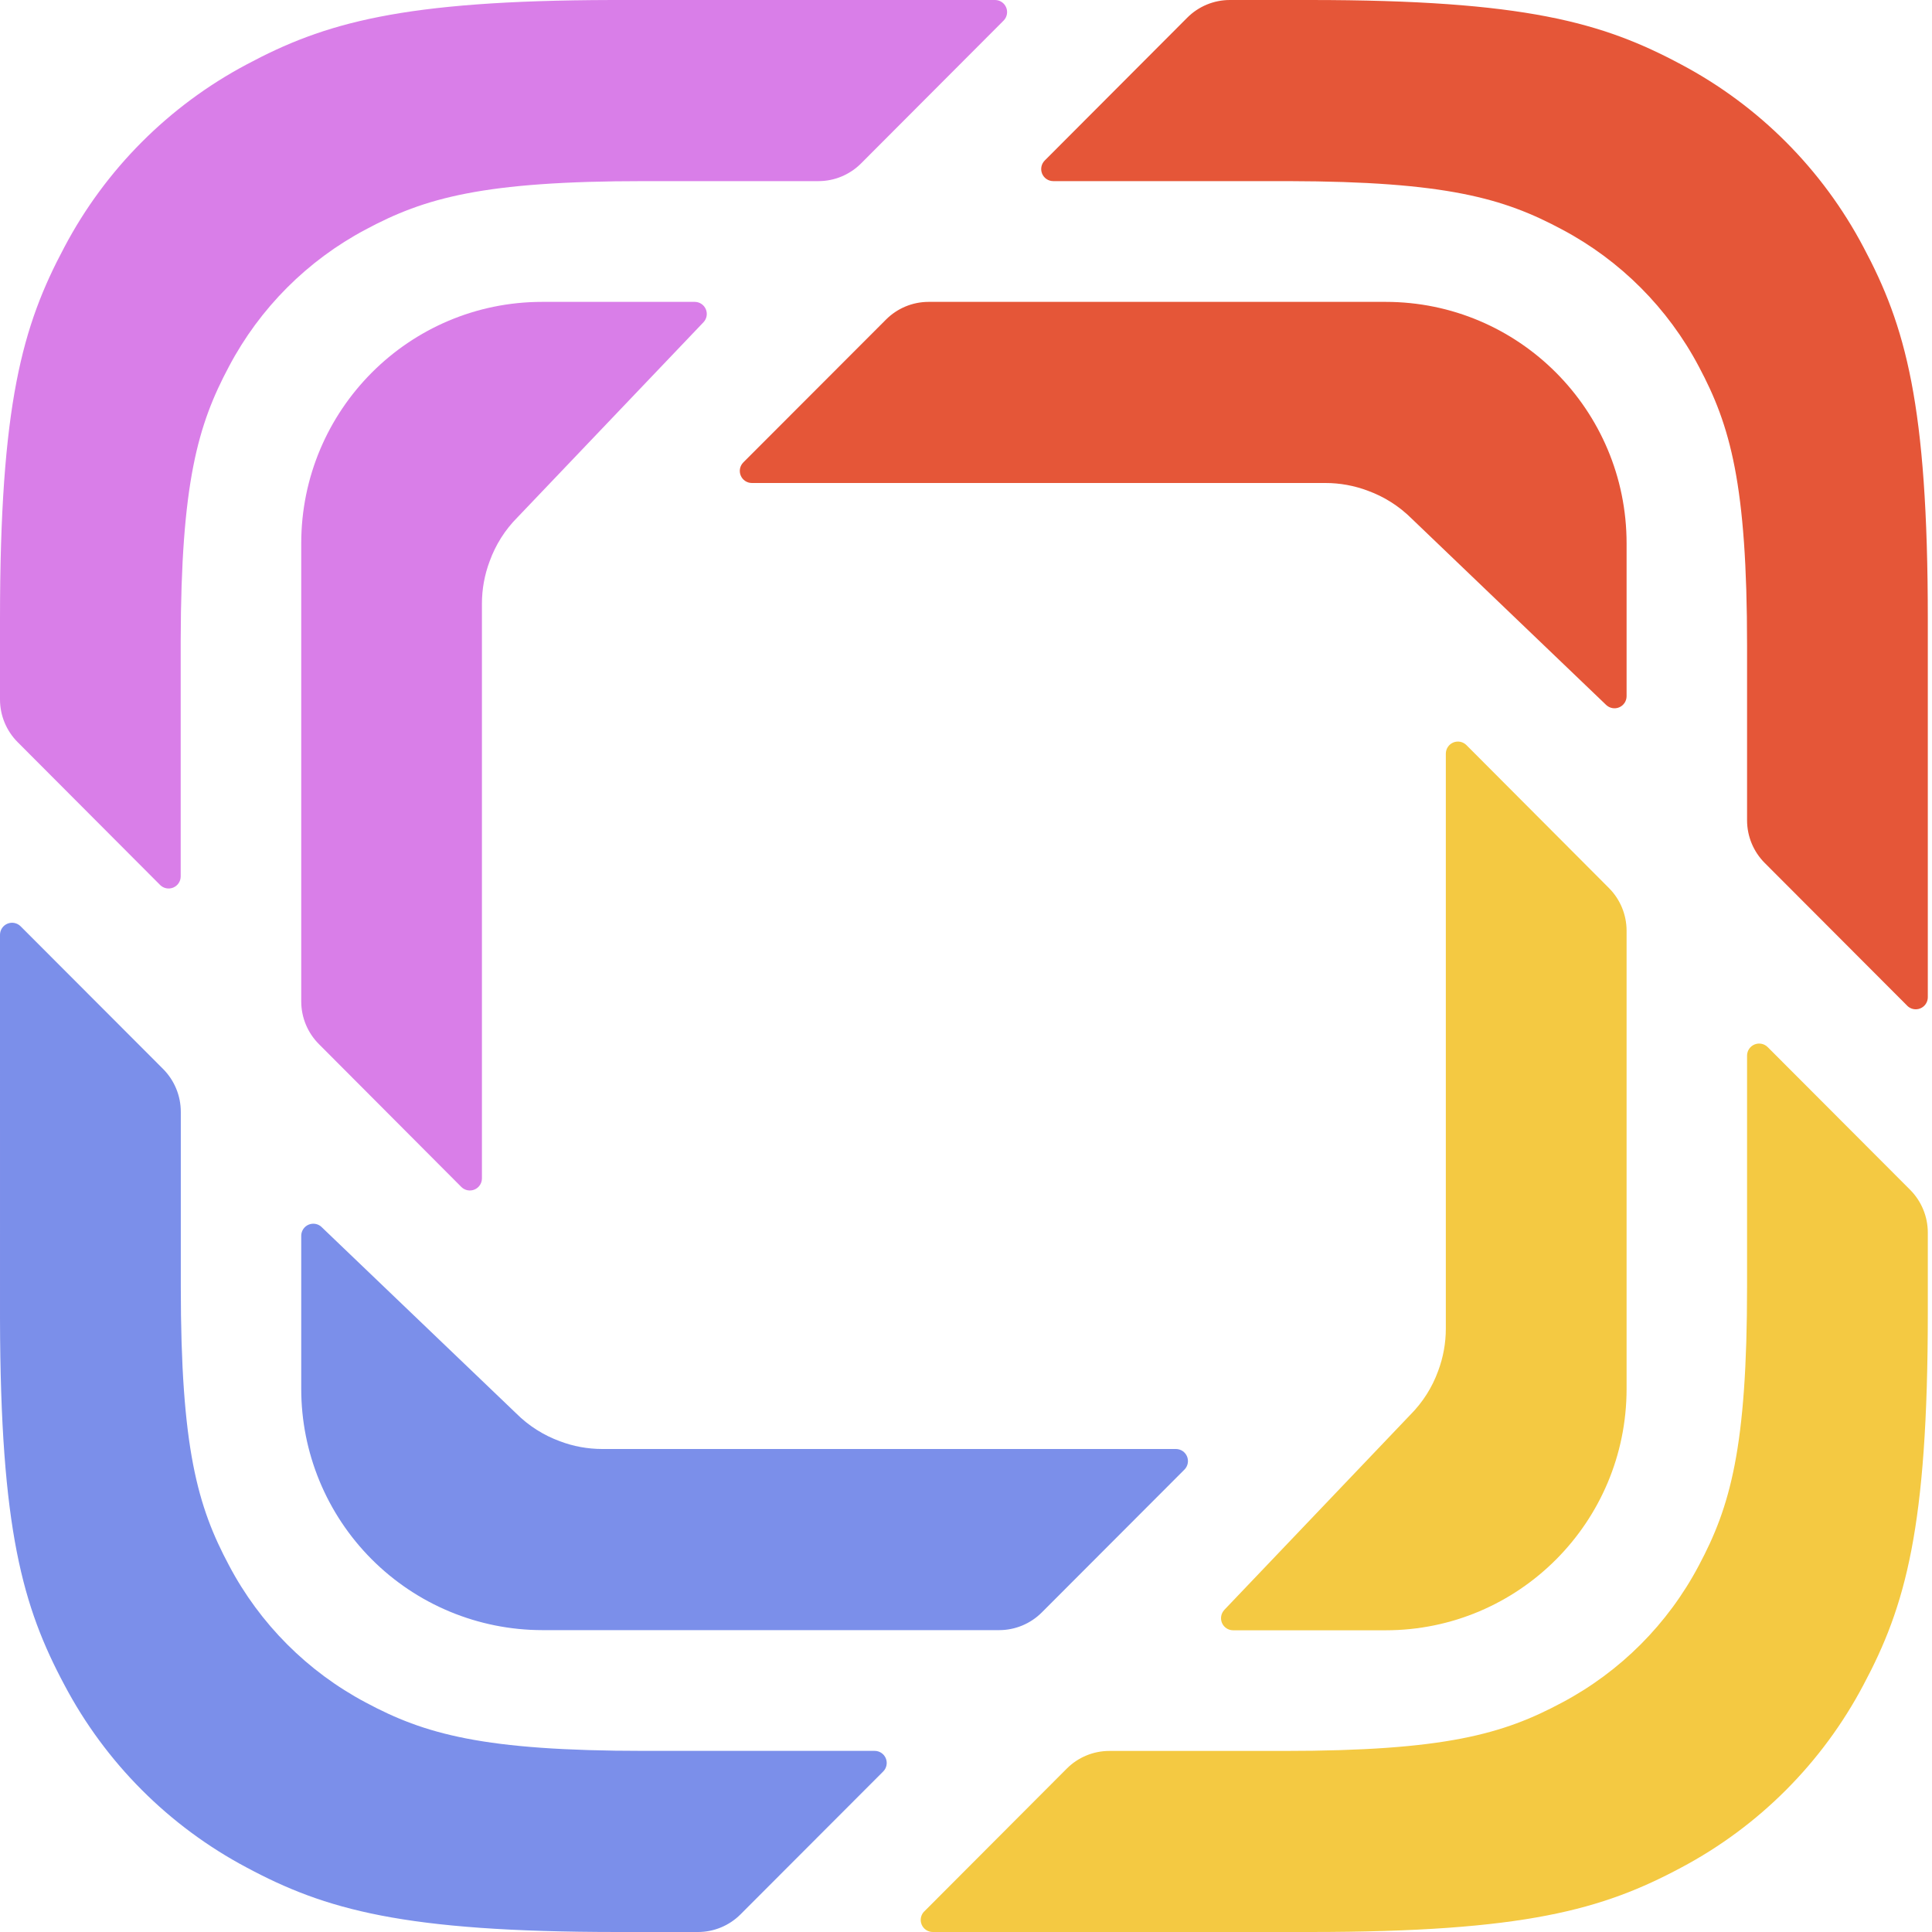
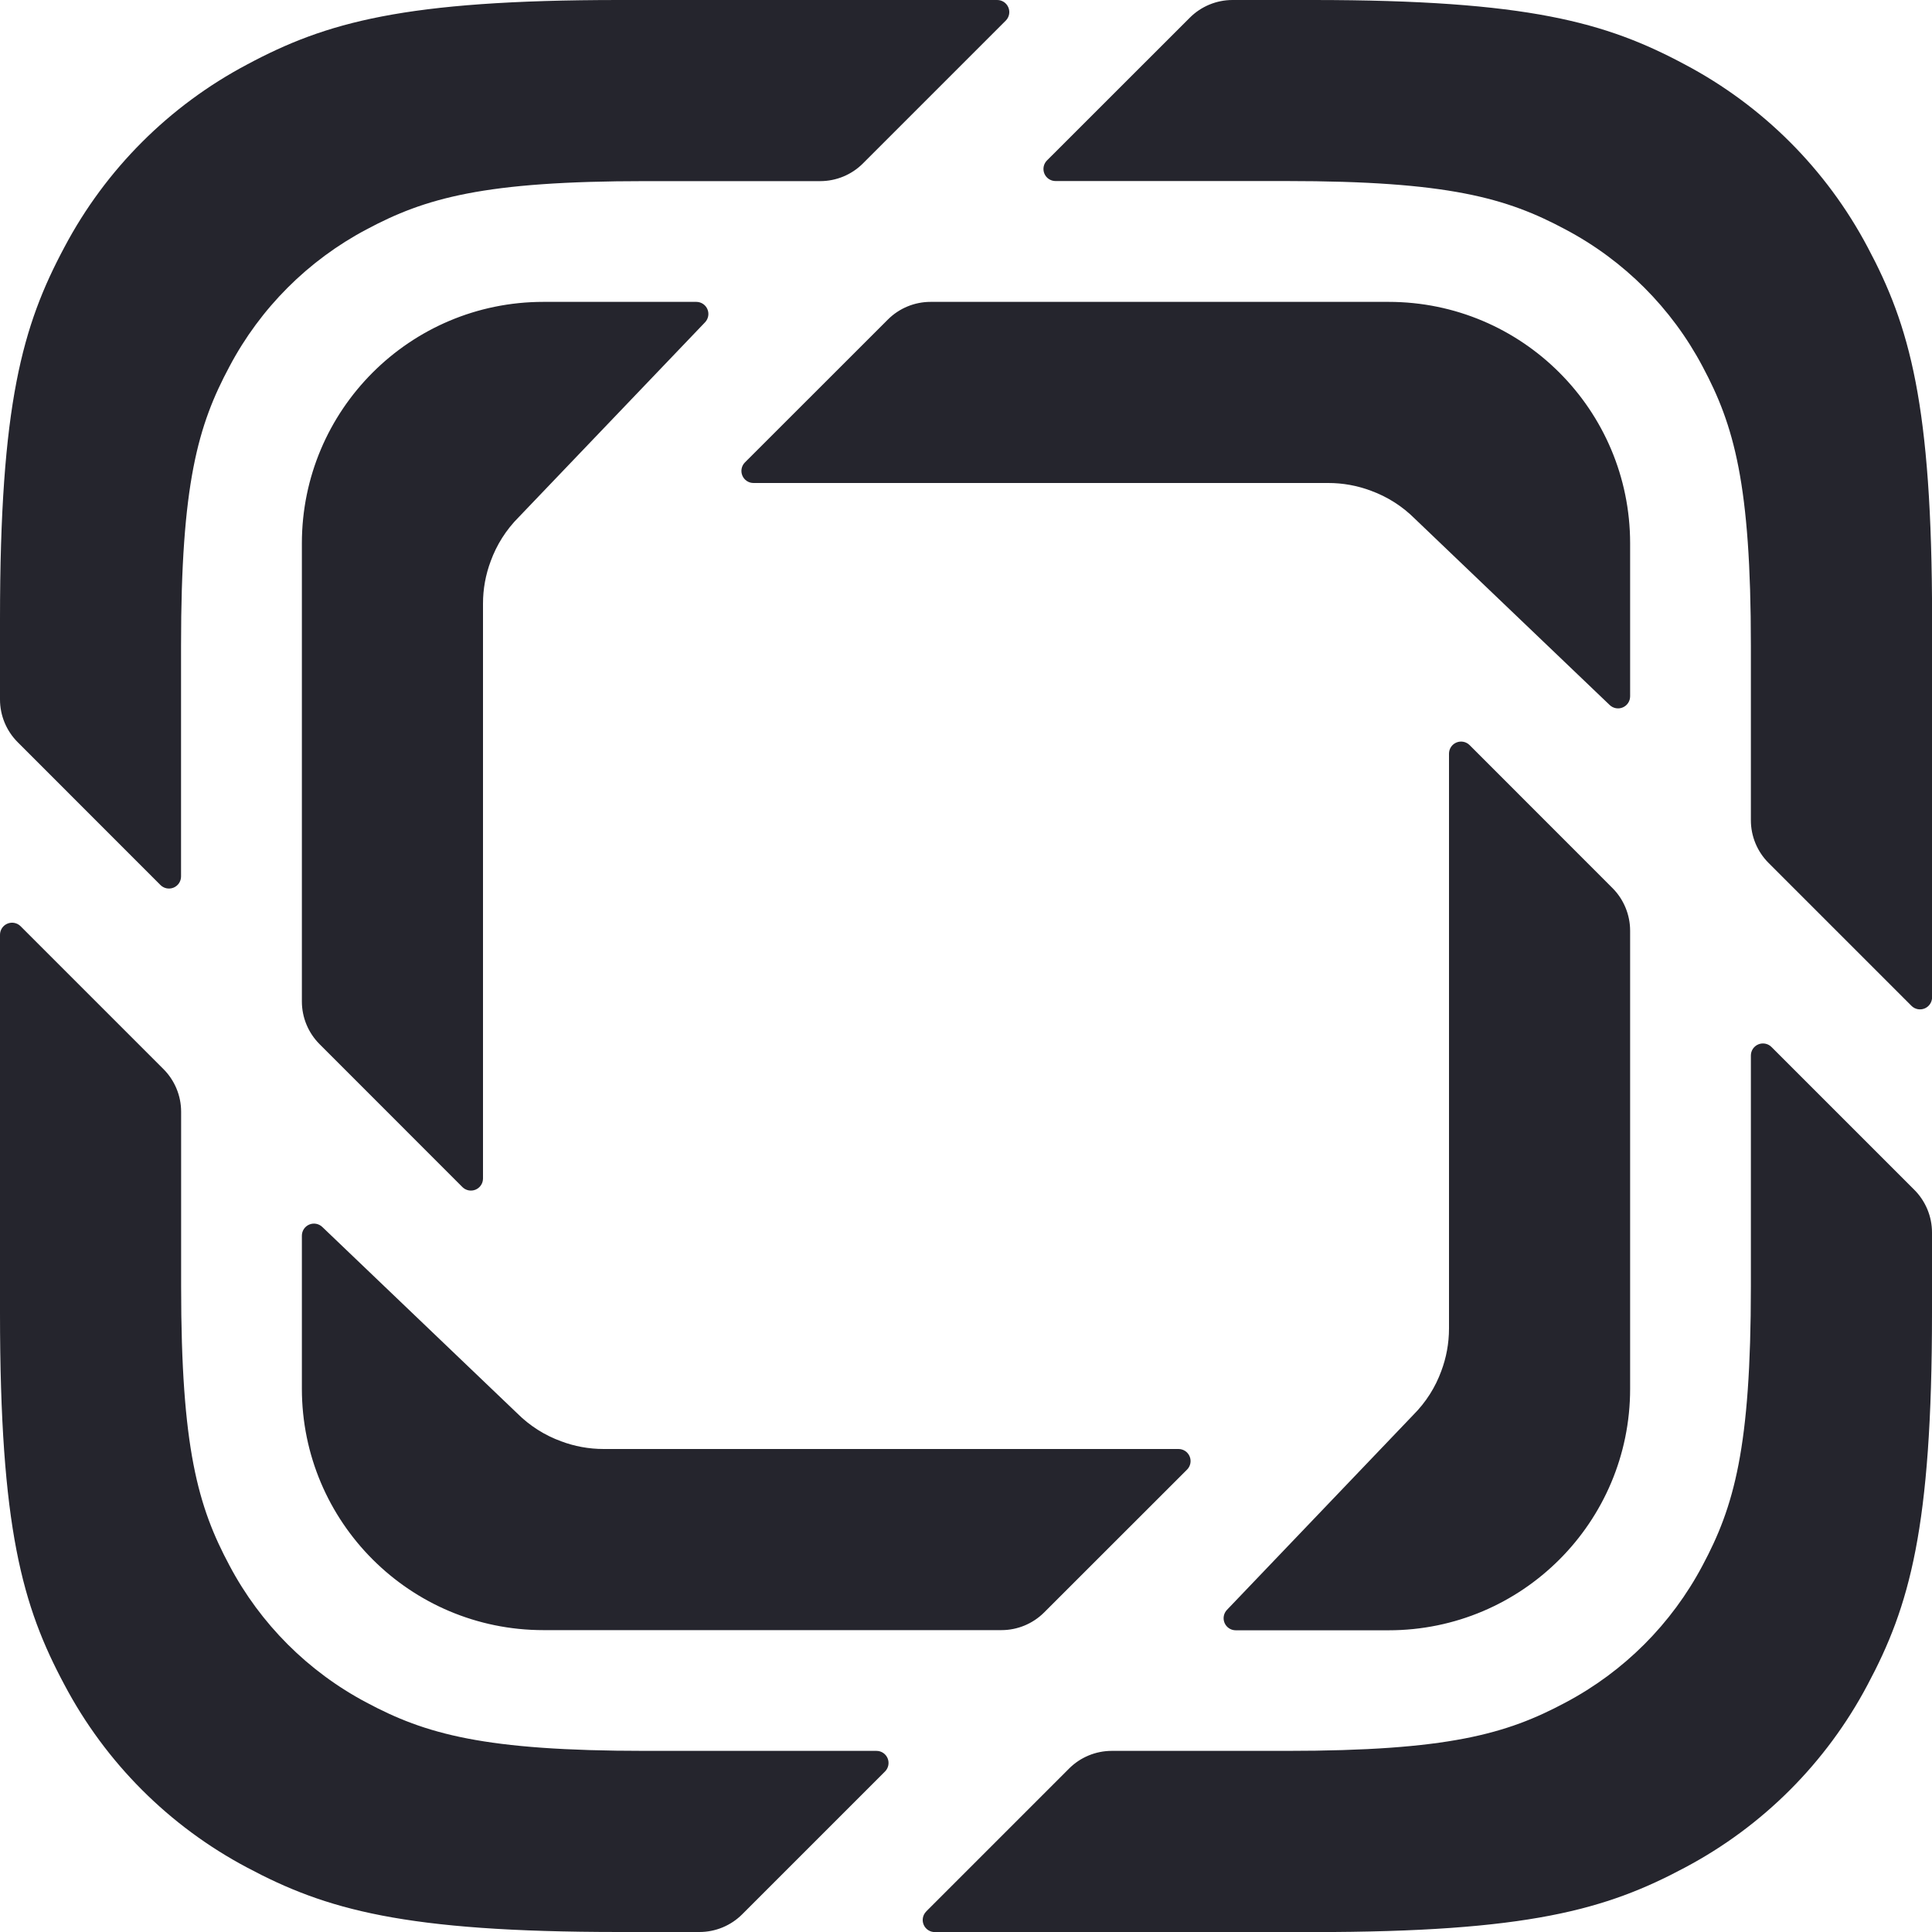
- <svg xmlns="http://www.w3.org/2000/svg" width="24px" height="24px" viewBox="0 0 256 256" version="1.1">
-   <g stroke="none" stroke-width="1" fill="none" fill-rule="evenodd">
-     <g>
-       <path d="M222.777,8.548 C233.065,14.009 241.474,22.438 246.912,32.74 C252.48,43.172 255.445,53.518 255.445,82.041 L255.445,132.139 C255.445,132.785 255.055,133.368 254.457,133.616 C253.86,133.863 253.172,133.726 252.715,133.269 L252.715,133.262 L233.835,114.347 C232.335,112.844 231.494,110.809 231.495,108.686 L231.495,85.532 C231.495,64.135 229.269,56.377 225.095,48.555 C221.015,40.829 214.707,34.509 206.99,30.414 C199.271,26.27 191.608,24.047 170.767,24.001 L139.556,24 C138.91,23.997 138.33,23.606 138.084,23.009 C137.839,22.412 137.976,21.726 138.432,21.269 L157.312,2.347 C158.805,0.846 160.839,7.10542736e-14 162.958,7.10542736e-14 L173.575,7.10542736e-14 C202.041,7.10542736e-14 212.366,2.972 222.777,8.548 Z M183.602,40 C201.237,40 215.531,54.329 215.531,72 L215.531,92.26 C215.528,92.898 215.145,93.473 214.558,93.724 C213.971,93.974 213.291,93.852 212.828,93.412 L187.086,68.75 C185.38,67.044 183.388,65.806 181.262,65.031 C179.458,64.348 177.545,63.998 175.616,64 L99.627,64 C98.98,63.999 98.397,63.61 98.15,63.012 C97.902,62.415 98.039,61.727 98.496,61.269 L117.404,42.34 C118.898,40.846 120.924,40 123.044,40 L183.602,40 Z" fill="#E55638" />
-       <path d="M234.219,138.738 L253.106,157.66 C254.599,159.161 255.445,161.202 255.445,163.321 L255.445,173.966 C255.445,202.489 252.48,212.836 246.912,223.268 C241.474,233.569 233.065,241.998 222.777,247.46 C212.366,253.028 202.041,256 173.575,256 L123.591,256 C122.946,255.997 122.366,255.606 122.12,255.009 C121.874,254.412 122.011,253.726 122.468,253.269 L122.468,253.276 L141.348,234.354 C142.841,232.853 144.875,232.007 146.994,232.007 L170.098,232.007 C191.445,232.007 199.182,229.781 206.99,225.593 C214.707,221.498 221.015,215.178 225.095,207.452 C229.269,199.63 231.495,191.872 231.495,170.475 L231.495,139.868 C231.499,139.225 231.887,138.646 232.482,138.399 C233.076,138.152 233.76,138.286 234.219,138.738 Z M194.311,98.731 L213.198,117.675 C214.692,119.175 215.531,121.209 215.531,123.335 L215.531,184.021 C215.531,201.692 201.237,216.021 183.602,216.021 L163.385,216.021 C162.747,216.018 162.171,215.636 161.921,215.049 C161.67,214.462 161.793,213.782 162.233,213.319 L162.233,213.312 L186.837,187.506 C188.544,185.799 189.781,183.808 190.556,181.675 C191.236,179.867 191.583,177.952 191.58,176.021 L191.58,99.861 C191.581,99.215 191.971,98.632 192.568,98.384 C193.166,98.137 193.854,98.274 194.311,98.731 Z" fill="#F4C942" />
-       <path d="M2.724,122.731 L21.618,141.653 C23.111,143.154 23.957,145.195 23.957,147.314 L23.957,170.468 C23.957,191.865 26.176,199.623 30.357,207.445 C34.435,215.17 40.741,221.49 48.455,225.586 C56.263,229.774 64.007,232 85.355,232 L115.89,232 C116.538,231.998 117.123,232.386 117.372,232.985 C117.622,233.583 117.485,234.272 117.028,234.731 L98.133,253.653 C96.64,255.154 94.606,256 92.494,256 L81.87,256 C53.404,256 43.086,253.028 32.676,247.452 C22.384,241.992 13.973,233.563 8.533,223.26 C3.021,212.933 0.06,202.689 0.001,174.809 L0,123.861 C0.003,123.218 0.392,122.639 0.987,122.392 C1.581,122.145 2.265,122.279 2.724,122.731 Z M42.617,162.588 L42.61,162.588 L68.366,187.25 C70.066,188.956 72.064,190.194 74.183,190.969 C75.932,191.637 77.838,192 79.829,192 L155.819,192 C156.464,192.003 157.044,192.394 157.29,192.991 C157.535,193.588 157.398,194.274 156.942,194.731 L138.041,213.66 C136.548,215.154 134.514,216 132.402,216 L71.844,216 C63.366,215.991 55.24,212.614 49.252,206.613 C43.264,200.612 39.905,192.477 39.915,184 L39.915,163.74 C39.918,163.102 40.3,162.527 40.887,162.276 C41.474,162.026 42.154,162.148 42.617,162.588 Z" fill="#7B8FEA" />
-       <path d="M92.06,40 C92.699,40.003 93.274,40.385 93.525,40.973 C93.775,41.56 93.653,42.24 93.212,42.702 L68.601,68.516 C66.894,70.222 65.664,72.213 64.889,74.347 C64.207,76.153 63.857,78.069 63.858,80 L63.858,156.16 C63.852,156.802 63.462,157.379 62.868,157.624 C62.274,157.869 61.592,157.735 61.134,157.284 L42.247,138.34 C40.752,136.838 39.914,134.805 39.915,132.686 L39.915,72 C39.915,54.329 54.208,40 71.844,40 L92.06,40 Z M131.854,0 C132.5,0.003 133.08,0.394 133.325,0.991 C133.571,1.588 133.434,2.274 132.978,2.731 L114.098,21.653 C112.597,23.154 110.571,24 108.452,24 L85.348,24 C64,24 56.256,26.226 48.448,30.414 C40.731,34.509 34.423,40.829 30.343,48.555 C26.213,56.295 23.99,63.972 23.944,84.861 L23.943,116.139 C23.94,116.782 23.551,117.361 22.957,117.608 C22.362,117.855 21.678,117.721 21.22,117.269 L2.347,98.347 C0.845,96.846 1.42108547e-14,94.81 1.42108547e-14,92.686 L1.42108547e-14,82.041 C1.42108547e-14,53.518 2.965,43.172 8.533,32.74 C13.971,22.438 22.38,14.009 32.668,8.548 C42.975,3.028 53.198,0.06 81.015,0.001 L131.854,0 Z" fill="#D97EE8" />
-     </g>
-   </g>
+ <svg xmlns="http://www.w3.org/2000/svg" width="24" height="24" fill="none">
+   <path fill="#25252D" fill-rule="evenodd" d="M23.744 12.494L21.97 10.72a.75.75 0 0 1-.22-.53V8.018c0-2.006-.209-2.734-.601-3.467a4.09 4.09 0 0 0-1.701-1.7c-.733-.393-1.46-.602-3.467-.602h-2.869a.15.15 0 0 1-.106-.256L14.78.22a.75.75 0 0 1 .53-.22h.998c2.675 0 3.645.278 4.622.801A5.452 5.452 0 0 1 23.2 3.07c.522.978.801 1.948.801 4.623v4.696a.15.15 0 0 1-.256.106zm-12.238 11.25l1.774-1.774a.75.75 0 0 1 .53-.22h2.171c2.006 0 2.734-.209 3.467-.601a4.09 4.09 0 0 0 1.701-1.701c.392-.733.601-1.46.601-3.467v-2.869a.15.15 0 0 1 .256-.106l1.774 1.774c.141.141.22.332.22.53v.998c0 2.675-.279 3.645-.801 4.622A5.452 5.452 0 0 1 20.93 23.2c-.977.522-1.947.801-4.622.801h-4.696a.15.15 0 0 1-.106-.256zM.256 11.506L2.03 13.28c.141.141.22.332.22.53v2.171c0 2.006.209 2.734.601 3.467a4.09 4.09 0 0 0 1.701 1.701c.733.392 1.46.601 3.467.601h2.869a.15.15 0 0 1 .106.256L9.22 23.78a.75.75 0 0 1-.53.22h-.998c-2.675 0-3.645-.279-4.623-.801A5.452 5.452 0 0 1 .801 20.93C.278 19.953 0 18.983 0 16.308v-4.696a.15.15 0 0 1 .256-.106zM12.494.256L10.72 2.03a.75.75 0 0 1-.53.22H8.018c-2.006 0-2.734.209-3.467.601a4.089 4.089 0 0 0-1.7 1.701c-.393.733-.602 1.46-.602 3.467v2.869a.15.15 0 0 1-.256.106L.22 9.22A.75.75 0 0 1 0 8.69v-.998c0-2.675.278-3.645.801-4.623A5.452 5.452 0 0 1 3.07.801C4.047.278 5.017 0 7.692 0h4.696a.15.15 0 0 1 .106.256zm7.502 8.502l-2.419-2.313a1.494 1.494 0 0 0-.547-.349A1.497 1.497 0 0 0 16.5 6H9.36a.15.15 0 0 1-.106-.256l1.776-1.775a.75.75 0 0 1 .53-.219h5.69a3 3 0 0 1 3 3v1.9a.15.15 0 0 1-.254.108zm-4.754 11.24l2.313-2.42c.16-.16.276-.346.349-.546.062-.165.096-.343.096-.53v-7.14a.15.15 0 0 1 .256-.106l1.775 1.776c.14.14.219.332.219.53v5.69a3 3 0 0 1-3 3h-1.9a.15.15 0 0 1-.108-.254zM4.004 15.242l2.419 2.313c.16.16.347.276.547.349.164.062.343.096.53.096h7.14a.15.15 0 0 1 .106.256l-1.776 1.775a.75.75 0 0 1-.53.219H6.75a3 3 0 0 1-3-3v-1.9a.15.15 0 0 1 .254-.108zM8.758 4.004L6.445 6.423c-.16.16-.276.347-.349.547A1.497 1.497 0 0 0 6 7.5v7.14a.15.15 0 0 1-.256.106L3.969 12.97a.75.75 0 0 1-.219-.53V6.75a3 3 0 0 1 3-3h1.9a.15.15 0 0 1 .108.254z" clip-rule="evenodd" />
</svg>
